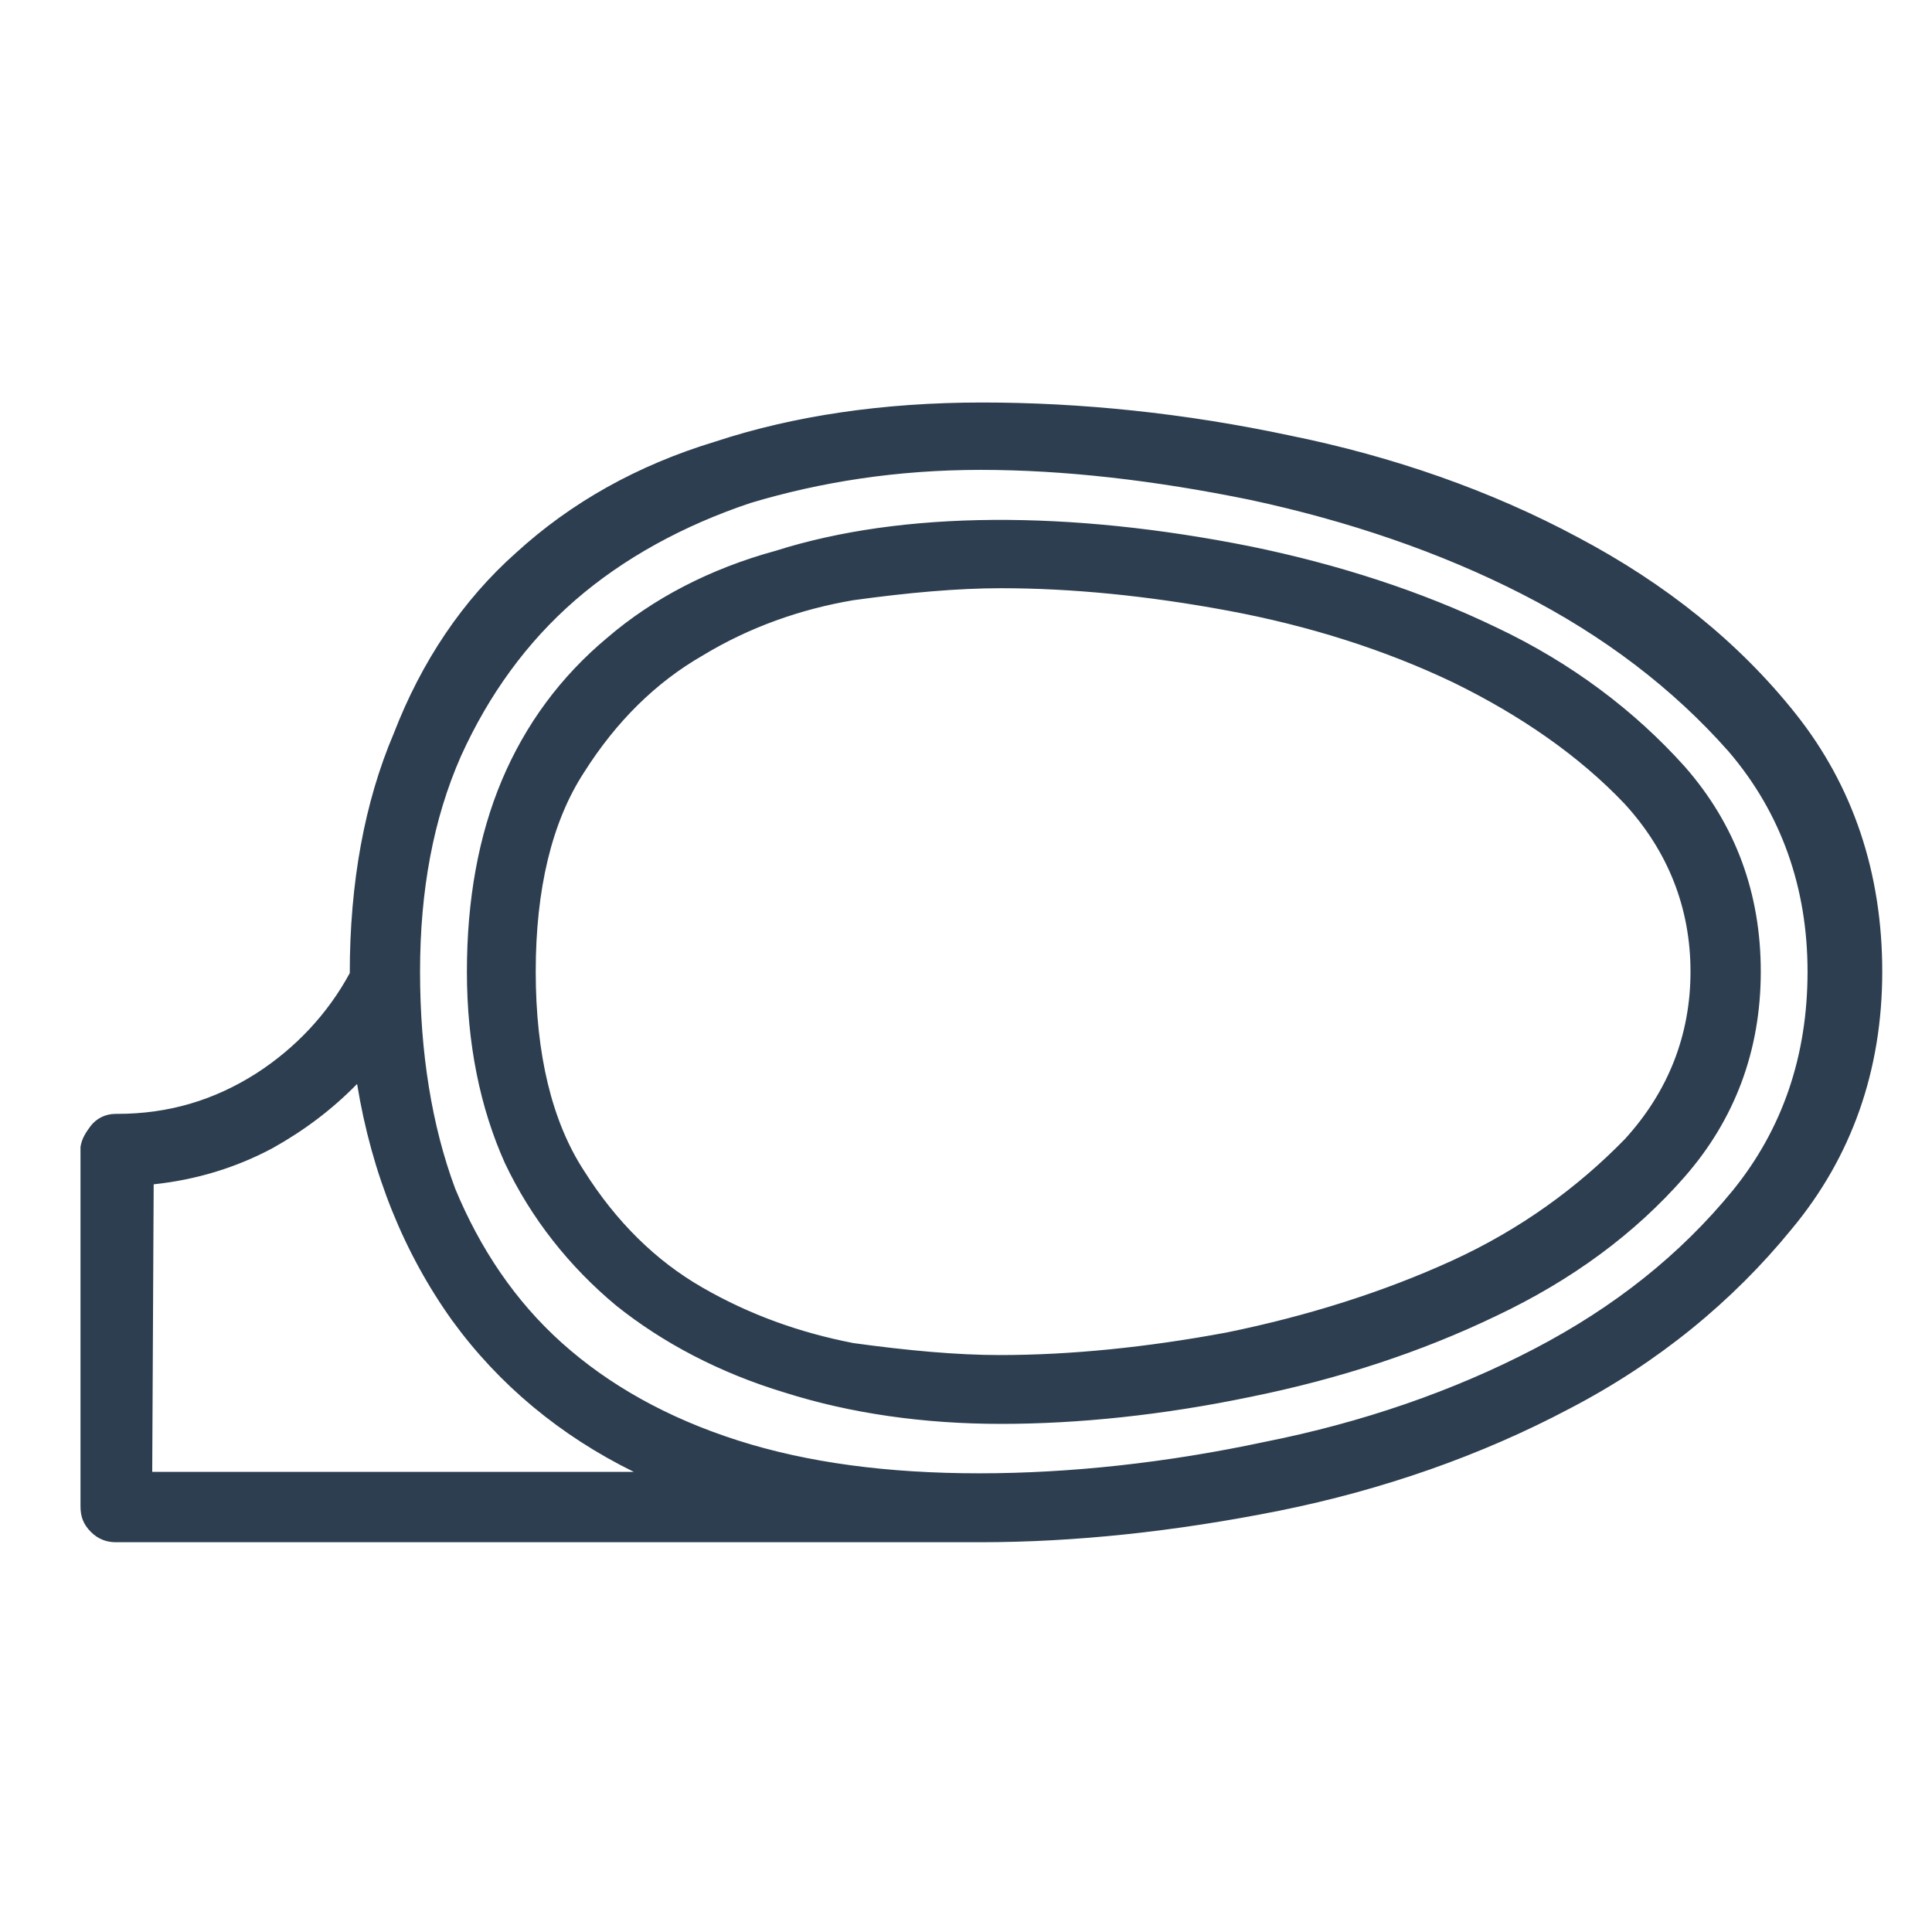
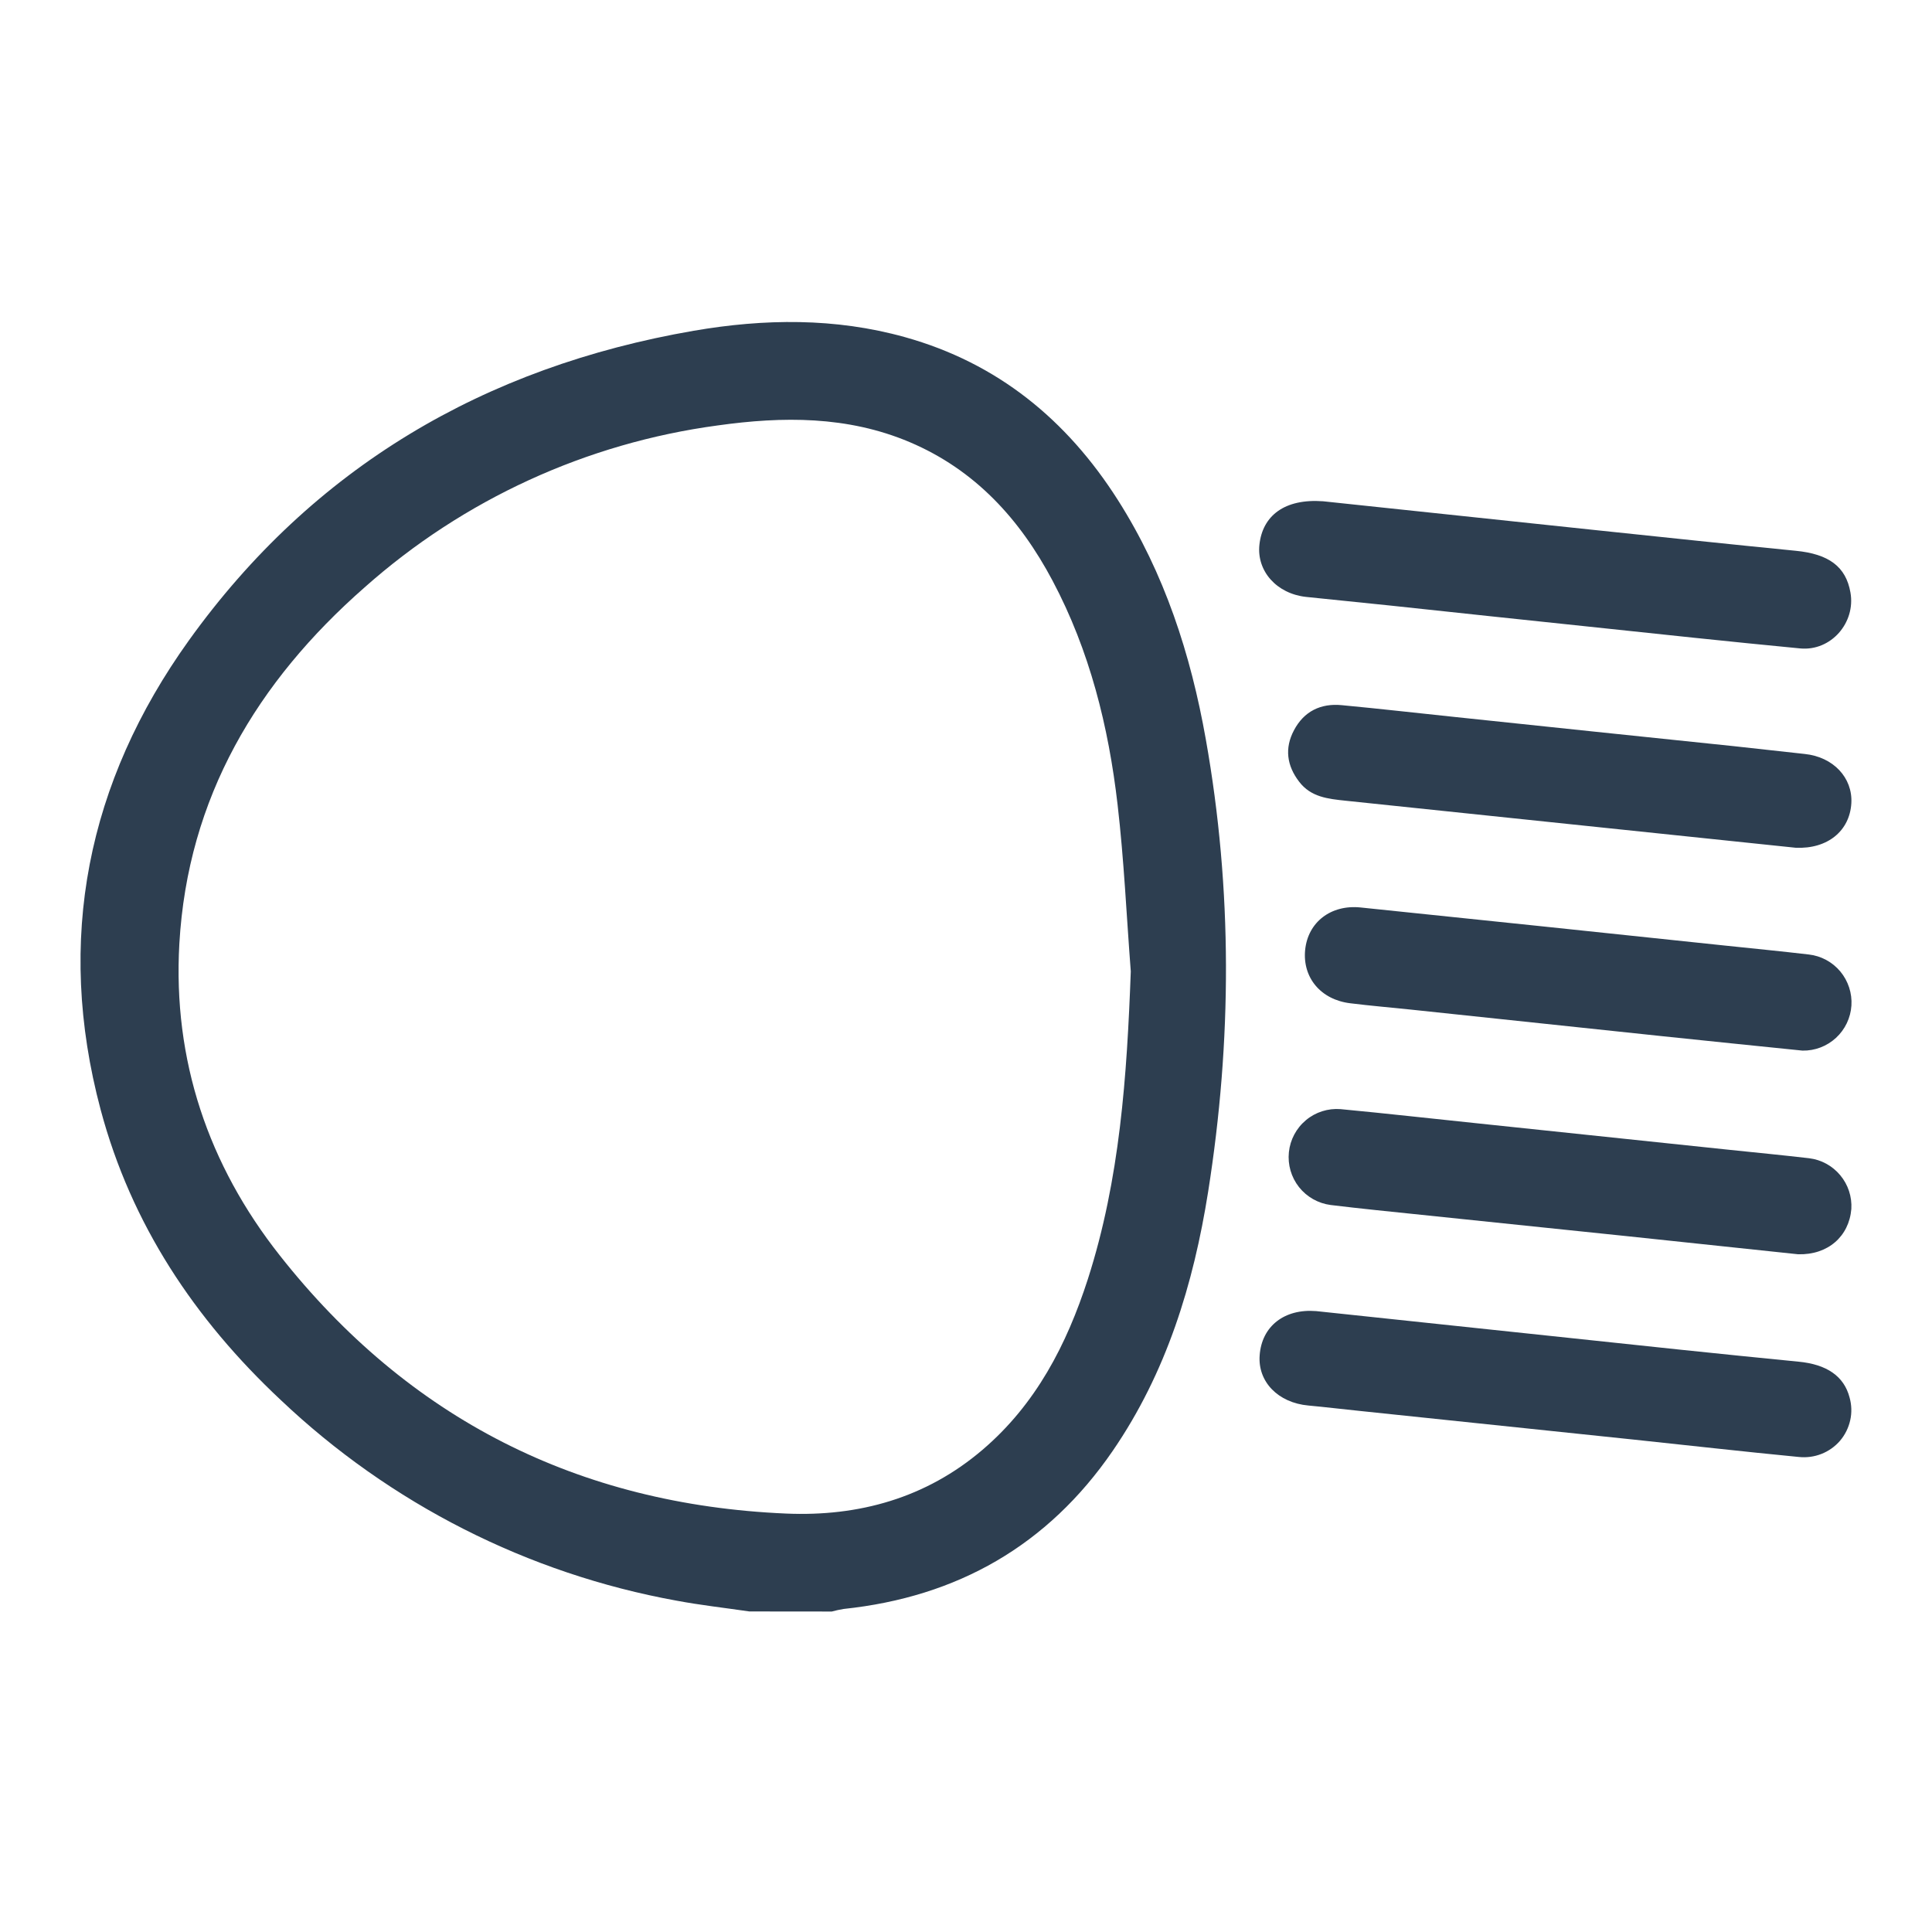
<svg xmlns="http://www.w3.org/2000/svg" width="24" height="24" viewBox="0 0 24 24" fill="none">
-   <path d="M15.982 5.502C14.673 5.242 13.4 5.093 12.182 5.093C10.964 5.093 9.855 5.26 8.891 5.577C7.927 5.874 7.109 6.34 6.455 6.935C5.8 7.53 5.291 8.274 4.945 9.167C4.582 10.023 4.418 11.028 4.418 12.126C4.145 12.646 3.745 13.093 3.218 13.428C2.691 13.763 2.109 13.949 1.455 13.949H1.436C1.345 13.949 1.273 13.986 1.2 14.06C1.145 14.116 1.109 14.191 1.091 14.265V14.284V14.302V18.73C1.091 18.823 1.127 18.898 1.2 18.972C1.273 19.047 1.345 19.065 1.436 19.065H12.182C13.345 19.065 14.564 18.935 15.854 18.656C17.145 18.395 18.345 17.967 19.436 17.391C20.527 16.814 21.436 16.088 22.164 15.195C22.891 14.302 23.255 13.261 23.255 12.051C23.255 10.842 22.909 9.8 22.2 8.907C21.491 8.033 20.6 7.307 19.509 6.749C18.454 6.191 17.273 5.781 15.982 5.502ZM9.145 17.967C8.255 17.688 7.509 17.279 6.927 16.739C6.345 16.2 5.891 15.549 5.582 14.786C5.291 14.005 5.145 13.093 5.145 12.07C5.145 11.046 5.327 10.135 5.655 9.353C6 8.572 6.473 7.921 7.091 7.4C7.709 6.86 8.436 6.451 9.309 6.172C10.182 5.874 11.145 5.744 12.182 5.744C13.218 5.744 14.364 5.874 15.564 6.116C16.8 6.377 17.927 6.767 18.964 7.307C20 7.828 20.855 8.479 21.545 9.279C22.218 10.06 22.545 10.991 22.545 12.07C22.545 13.13 22.218 14.06 21.582 14.842C20.927 15.642 20.091 16.312 19.073 16.833C18.055 17.354 16.945 17.744 15.709 17.986C14.473 18.247 13.291 18.377 12.145 18.377C11.036 18.377 10.018 18.247 9.145 17.967ZM4.491 13.261C4.655 14.451 5.055 15.493 5.691 16.349C6.327 17.223 7.145 17.874 8.182 18.34L8.291 18.395H1.8L1.818 14.619H1.836H1.855C2.382 14.563 2.873 14.414 3.327 14.191C3.782 13.93 4.182 13.633 4.491 13.261ZM6.364 14.414C6.691 15.102 7.145 15.679 7.709 16.144C8.291 16.628 8.982 16.981 9.764 17.205C10.582 17.465 11.454 17.577 12.418 17.577C13.4 17.577 14.418 17.465 15.509 17.242C16.6 17.019 17.618 16.684 18.545 16.237C19.473 15.791 20.236 15.214 20.855 14.526C21.473 13.819 21.782 13 21.782 12.033C21.782 11.084 21.473 10.246 20.855 9.54C20.236 8.851 19.473 8.274 18.545 7.828C17.636 7.419 16.618 7.084 15.527 6.86C14.436 6.637 13.4 6.526 12.436 6.526C11.418 6.526 10.491 6.656 9.673 6.898C8.855 7.14 8.182 7.493 7.618 7.977C7.055 8.46 6.636 9.037 6.345 9.707C6.055 10.395 5.909 11.177 5.909 12.051C5.909 12.944 6.055 13.726 6.364 14.414ZM18.091 15.716C17.218 16.126 16.273 16.423 15.273 16.628C14.255 16.814 13.309 16.907 12.436 16.907C11.891 16.907 11.273 16.851 10.6 16.758C9.927 16.646 9.291 16.405 8.709 16.07C8.127 15.735 7.618 15.233 7.218 14.6C6.818 13.967 6.6 13.13 6.6 12.07C6.6 11.009 6.8 10.172 7.218 9.54C7.636 8.907 8.127 8.405 8.709 8.07C9.309 7.716 9.927 7.493 10.6 7.381C11.273 7.288 11.891 7.233 12.436 7.233C13.309 7.233 14.255 7.326 15.273 7.512C16.291 7.716 17.218 8.014 18.091 8.423C18.964 8.833 19.673 9.335 20.255 9.949C20.818 10.563 21.109 11.288 21.109 12.088C21.109 12.888 20.818 13.614 20.255 14.228C19.691 14.805 18.964 15.326 18.091 15.716Z" fill="#2D3E50" />
-   <path d="M12.182 19.158H1.436C1.327 19.158 1.218 19.121 1.127 19.028C1.036 18.935 1 18.842 1 18.712V14.246C1.018 14.135 1.073 14.06 1.127 13.986C1.2 13.893 1.309 13.837 1.436 13.837H1.455C2.091 13.837 2.655 13.67 3.182 13.335C3.673 13.019 4.073 12.591 4.345 12.088C4.345 10.972 4.527 9.967 4.891 9.112C5.236 8.219 5.745 7.456 6.418 6.86C7.091 6.247 7.909 5.781 8.891 5.484C9.855 5.167 10.964 5 12.2 5C13.418 5 14.709 5.13 16.018 5.409C17.309 5.67 18.527 6.098 19.6 6.674C20.691 7.251 21.6 7.977 22.309 8.87C23.018 9.763 23.382 10.842 23.382 12.07C23.382 13.298 23 14.377 22.255 15.27C21.527 16.163 20.6 16.926 19.491 17.502C18.4 18.079 17.182 18.507 15.891 18.767C14.582 19.028 13.345 19.158 12.182 19.158ZM1.436 14.042C1.364 14.042 1.309 14.06 1.273 14.116C1.236 14.172 1.2 14.228 1.182 14.284V18.712C1.182 18.786 1.2 18.842 1.255 18.879C1.309 18.935 1.364 18.953 1.436 18.953H12.182C13.327 18.953 14.564 18.823 15.836 18.544C17.109 18.284 18.309 17.856 19.4 17.298C20.473 16.739 21.382 15.995 22.109 15.121C22.818 14.265 23.182 13.223 23.182 12.033C23.182 10.861 22.836 9.819 22.164 8.944C21.473 8.088 20.564 7.363 19.509 6.805C18.436 6.247 17.255 5.837 15.982 5.558C14.691 5.298 13.418 5.149 12.2 5.149C10.982 5.149 9.891 5.316 8.945 5.633C8 5.93 7.182 6.377 6.545 6.972C5.891 7.567 5.4 8.293 5.073 9.167C4.727 10.023 4.545 11.009 4.545 12.107V12.126L4.527 12.144C4.236 12.684 3.836 13.13 3.291 13.484C2.745 13.837 2.145 14.005 1.473 14.005H1.436V14.042ZM12.182 18.47C11.036 18.47 10 18.321 9.127 18.042C8.236 17.763 7.473 17.335 6.873 16.795C6.273 16.256 5.818 15.586 5.491 14.805C5.2 14.005 5.036 13.074 5.036 12.051C5.036 11.028 5.218 10.098 5.564 9.298C5.909 8.516 6.4 7.847 7.036 7.307C7.655 6.767 8.418 6.358 9.273 6.06C11.036 5.502 13.164 5.502 15.582 6.005C16.818 6.265 17.964 6.674 19 7.195C20.036 7.716 20.927 8.386 21.618 9.186C22.309 9.986 22.654 10.954 22.654 12.051C22.654 13.13 22.327 14.079 21.673 14.879C21 15.698 20.164 16.367 19.145 16.888C18.127 17.409 17 17.8 15.764 18.061C14.527 18.34 13.327 18.47 12.182 18.47ZM12.182 5.837C11.146 5.837 10.2 5.986 9.327 6.247C8.491 6.526 7.745 6.935 7.145 7.456C6.545 7.977 6.073 8.628 5.727 9.391C5.382 10.172 5.218 11.065 5.218 12.07C5.218 13.074 5.364 13.986 5.655 14.767C5.964 15.512 6.4 16.163 6.982 16.684C7.564 17.205 8.291 17.614 9.164 17.893C10.036 18.172 11.036 18.302 12.164 18.302C13.291 18.302 14.491 18.172 15.709 17.912C16.927 17.67 18.055 17.279 19.055 16.758C20.055 16.237 20.873 15.586 21.527 14.786C22.145 14.023 22.454 13.112 22.454 12.07C22.454 11.028 22.127 10.098 21.473 9.335C20.782 8.553 19.927 7.902 18.909 7.381C17.891 6.86 16.745 6.47 15.527 6.209C14.345 5.967 13.218 5.837 12.182 5.837ZM8.291 18.47H1.709L1.727 14.507H1.855C2.364 14.451 2.855 14.321 3.291 14.079C3.727 13.856 4.109 13.54 4.418 13.186L4.582 13V13.242C4.745 14.414 5.145 15.419 5.764 16.274C6.382 17.13 7.2 17.781 8.218 18.228L8.327 18.284L8.291 18.47ZM1.891 18.284H7.873C6.964 17.837 6.2 17.205 5.618 16.405C5.018 15.567 4.618 14.581 4.436 13.465C4.127 13.781 3.782 14.042 3.382 14.265C2.927 14.507 2.436 14.656 1.909 14.712L1.891 18.284ZM12.436 17.688C11.473 17.688 10.564 17.558 9.745 17.298C8.945 17.056 8.236 16.684 7.655 16.219C7.073 15.735 6.6 15.139 6.273 14.451C5.964 13.763 5.8 12.963 5.8 12.07C5.8 11.177 5.945 10.377 6.236 9.688C6.527 9 6.964 8.405 7.545 7.921C8.109 7.437 8.818 7.065 9.636 6.842C11.218 6.34 13.291 6.34 15.527 6.786C16.618 7.009 17.654 7.344 18.582 7.791C19.527 8.237 20.309 8.833 20.927 9.521C21.564 10.246 21.873 11.102 21.873 12.07C21.873 13.056 21.546 13.912 20.927 14.619C20.309 15.326 19.527 15.902 18.582 16.349C17.654 16.795 16.636 17.13 15.527 17.354C14.454 17.577 13.4 17.688 12.436 17.688ZM12.436 6.619C11.418 6.619 10.509 6.749 9.709 6.991C8.909 7.233 8.218 7.586 7.673 8.051C7.127 8.516 6.709 9.093 6.418 9.763C6.127 10.414 6 11.195 6 12.07C6 12.944 6.145 13.707 6.455 14.377C6.764 15.046 7.218 15.605 7.782 16.07C8.345 16.535 9.036 16.888 9.818 17.13C11.436 17.633 13.382 17.614 15.527 17.186C16.6 16.963 17.618 16.628 18.527 16.2C19.436 15.754 20.2 15.195 20.8 14.507C21.4 13.819 21.709 13 21.709 12.07C21.709 11.139 21.4 10.321 20.8 9.633C20.2 8.944 19.436 8.386 18.527 7.94C17.618 7.493 16.6 7.158 15.527 6.953C14.436 6.73 13.4 6.619 12.436 6.619ZM12.436 17C11.891 17 11.273 16.944 10.582 16.851C9.891 16.739 9.255 16.498 8.655 16.144C8.055 15.791 7.545 15.288 7.127 14.637C6.709 13.986 6.509 13.112 6.509 12.051C6.509 10.991 6.727 10.116 7.127 9.465C7.545 8.814 8.055 8.312 8.655 7.958C9.255 7.605 9.909 7.381 10.582 7.251C11.273 7.158 11.891 7.102 12.436 7.102C13.309 7.102 14.273 7.195 15.291 7.381C16.309 7.586 17.255 7.884 18.127 8.293C19 8.702 19.745 9.223 20.327 9.837C20.909 10.47 21.2 11.214 21.2 12.051C21.2 12.888 20.909 13.633 20.327 14.246C19.745 14.861 19 15.381 18.127 15.791C17.255 16.2 16.291 16.498 15.291 16.702C14.273 16.907 13.309 17 12.436 17ZM12.436 7.307C11.891 7.307 11.273 7.363 10.6 7.456C9.945 7.567 9.309 7.791 8.727 8.144C8.145 8.479 7.655 8.963 7.255 9.595C6.855 10.209 6.655 11.046 6.655 12.07C6.655 13.093 6.855 13.93 7.255 14.544C7.655 15.177 8.145 15.661 8.727 15.995C9.309 16.33 9.927 16.553 10.6 16.684C11.273 16.777 11.891 16.833 12.418 16.833C13.291 16.833 14.236 16.739 15.236 16.553C16.236 16.349 17.182 16.051 18.036 15.661C18.891 15.27 19.6 14.749 20.182 14.153C20.727 13.558 21 12.851 21 12.07C21 11.288 20.727 10.581 20.182 9.986C19.618 9.391 18.891 8.888 18.055 8.479C17.2 8.07 16.255 7.772 15.255 7.586C14.255 7.4 13.309 7.307 12.436 7.307Z" fill="#2D3E50" />
+   <path d="M9.309 20.018C9.008 19.974 8.703 19.94 8.404 19.884C6.557 19.549 4.847 18.681 3.485 17.389C2.418 16.389 1.629 15.206 1.25 13.784C0.687 11.672 1.085 9.715 2.346 7.956C3.889 5.806 6.017 4.558 8.617 4.109C9.494 3.958 10.374 3.946 11.241 4.188C12.392 4.509 13.253 5.215 13.887 6.212C14.466 7.123 14.792 8.128 14.979 9.184C15.312 11.056 15.304 12.931 15.008 14.804C14.826 15.952 14.49 17.051 13.822 18.024C13.015 19.199 11.893 19.838 10.48 19.987C10.43 19.995 10.381 20.006 10.333 20.019L9.309 20.018ZM14.047 12.067C13.994 11.377 13.963 10.683 13.883 9.995C13.771 9.026 13.537 8.084 13.075 7.213C12.669 6.448 12.113 5.837 11.3 5.492C10.527 5.165 9.722 5.172 8.915 5.285C7.286 5.504 5.759 6.204 4.53 7.296C3.193 8.469 2.332 9.907 2.228 11.723C2.146 13.17 2.587 14.47 3.476 15.596C5.074 17.623 7.184 18.691 9.765 18.802C10.669 18.841 11.503 18.609 12.205 18.01C12.868 17.445 13.251 16.703 13.513 15.892C13.913 14.649 13.999 13.364 14.047 12.067Z" fill="#2D3E50" />
+   <path d="M16.436 6.227C17.508 6.341 18.678 6.465 19.848 6.588C20.668 6.674 21.487 6.761 22.307 6.842C22.717 6.882 22.931 7.038 22.987 7.361C23.053 7.736 22.745 8.091 22.363 8.055C21.486 7.971 20.61 7.877 19.734 7.784C18.914 7.698 18.095 7.611 17.276 7.523C16.925 7.486 16.574 7.452 16.224 7.415C15.859 7.375 15.609 7.094 15.645 6.766C15.684 6.407 15.956 6.192 16.436 6.227Z" fill="#2D3E50" />
+   <path d="M16.35 16.287C17.861 16.447 19.371 16.607 20.881 16.767C21.367 16.818 21.854 16.867 22.34 16.915C22.692 16.948 22.907 17.095 22.976 17.36C23.002 17.452 23.005 17.55 22.984 17.643C22.963 17.737 22.92 17.824 22.858 17.897C22.795 17.97 22.716 18.026 22.627 18.061C22.538 18.096 22.442 18.109 22.346 18.099C21.661 18.033 20.977 17.955 20.293 17.883L16.881 17.526C16.672 17.505 16.463 17.479 16.254 17.46C15.877 17.426 15.623 17.165 15.648 16.836C15.674 16.474 15.956 16.255 16.35 16.287Z" fill="#2D3E50" />
+   <path d="M22.337 15.581L20.229 15.358L17.089 15.032C16.902 15.012 16.716 14.992 16.53 14.969C16.375 14.949 16.234 14.869 16.137 14.747C16.04 14.624 15.995 14.469 16.011 14.313C16.027 14.158 16.103 14.015 16.223 13.915C16.342 13.815 16.497 13.766 16.652 13.778C17.224 13.832 17.795 13.897 18.367 13.956L21.489 14.284C21.817 14.318 22.145 14.35 22.473 14.388C22.624 14.406 22.763 14.482 22.86 14.599C22.958 14.716 23.007 14.866 22.998 15.018C22.97 15.357 22.709 15.591 22.337 15.581Z" fill="#2D3E50" />
+   <path d="M22.306 10.531L19.855 10.275C18.809 10.165 17.763 10.056 16.717 9.947C16.499 9.924 16.284 9.903 16.138 9.71C15.985 9.511 15.956 9.294 16.074 9.072C16.198 8.836 16.407 8.734 16.669 8.76C17.138 8.804 17.607 8.858 18.077 8.907C19.23 9.029 20.383 9.149 21.537 9.269C21.831 9.3 22.124 9.335 22.418 9.366C22.772 9.402 23.016 9.66 22.998 9.978C22.978 10.32 22.705 10.549 22.306 10.531Z" fill="#2D3E50" />
+   <path d="M22.391 13.051C21.802 12.991 21.232 12.933 20.66 12.873C19.614 12.763 18.567 12.652 17.521 12.541C17.272 12.515 17.023 12.494 16.774 12.463C16.407 12.419 16.179 12.144 16.213 11.8C16.248 11.455 16.533 11.235 16.902 11.273C18.407 11.428 19.912 11.586 21.417 11.745C21.768 11.782 22.119 11.816 22.469 11.857C22.622 11.874 22.762 11.95 22.861 12.068C22.959 12.186 23.009 12.338 22.999 12.491C22.989 12.645 22.92 12.789 22.807 12.893C22.694 12.997 22.545 13.054 22.391 13.051V13.051Z" fill="#2D3E50" />
</svg>
